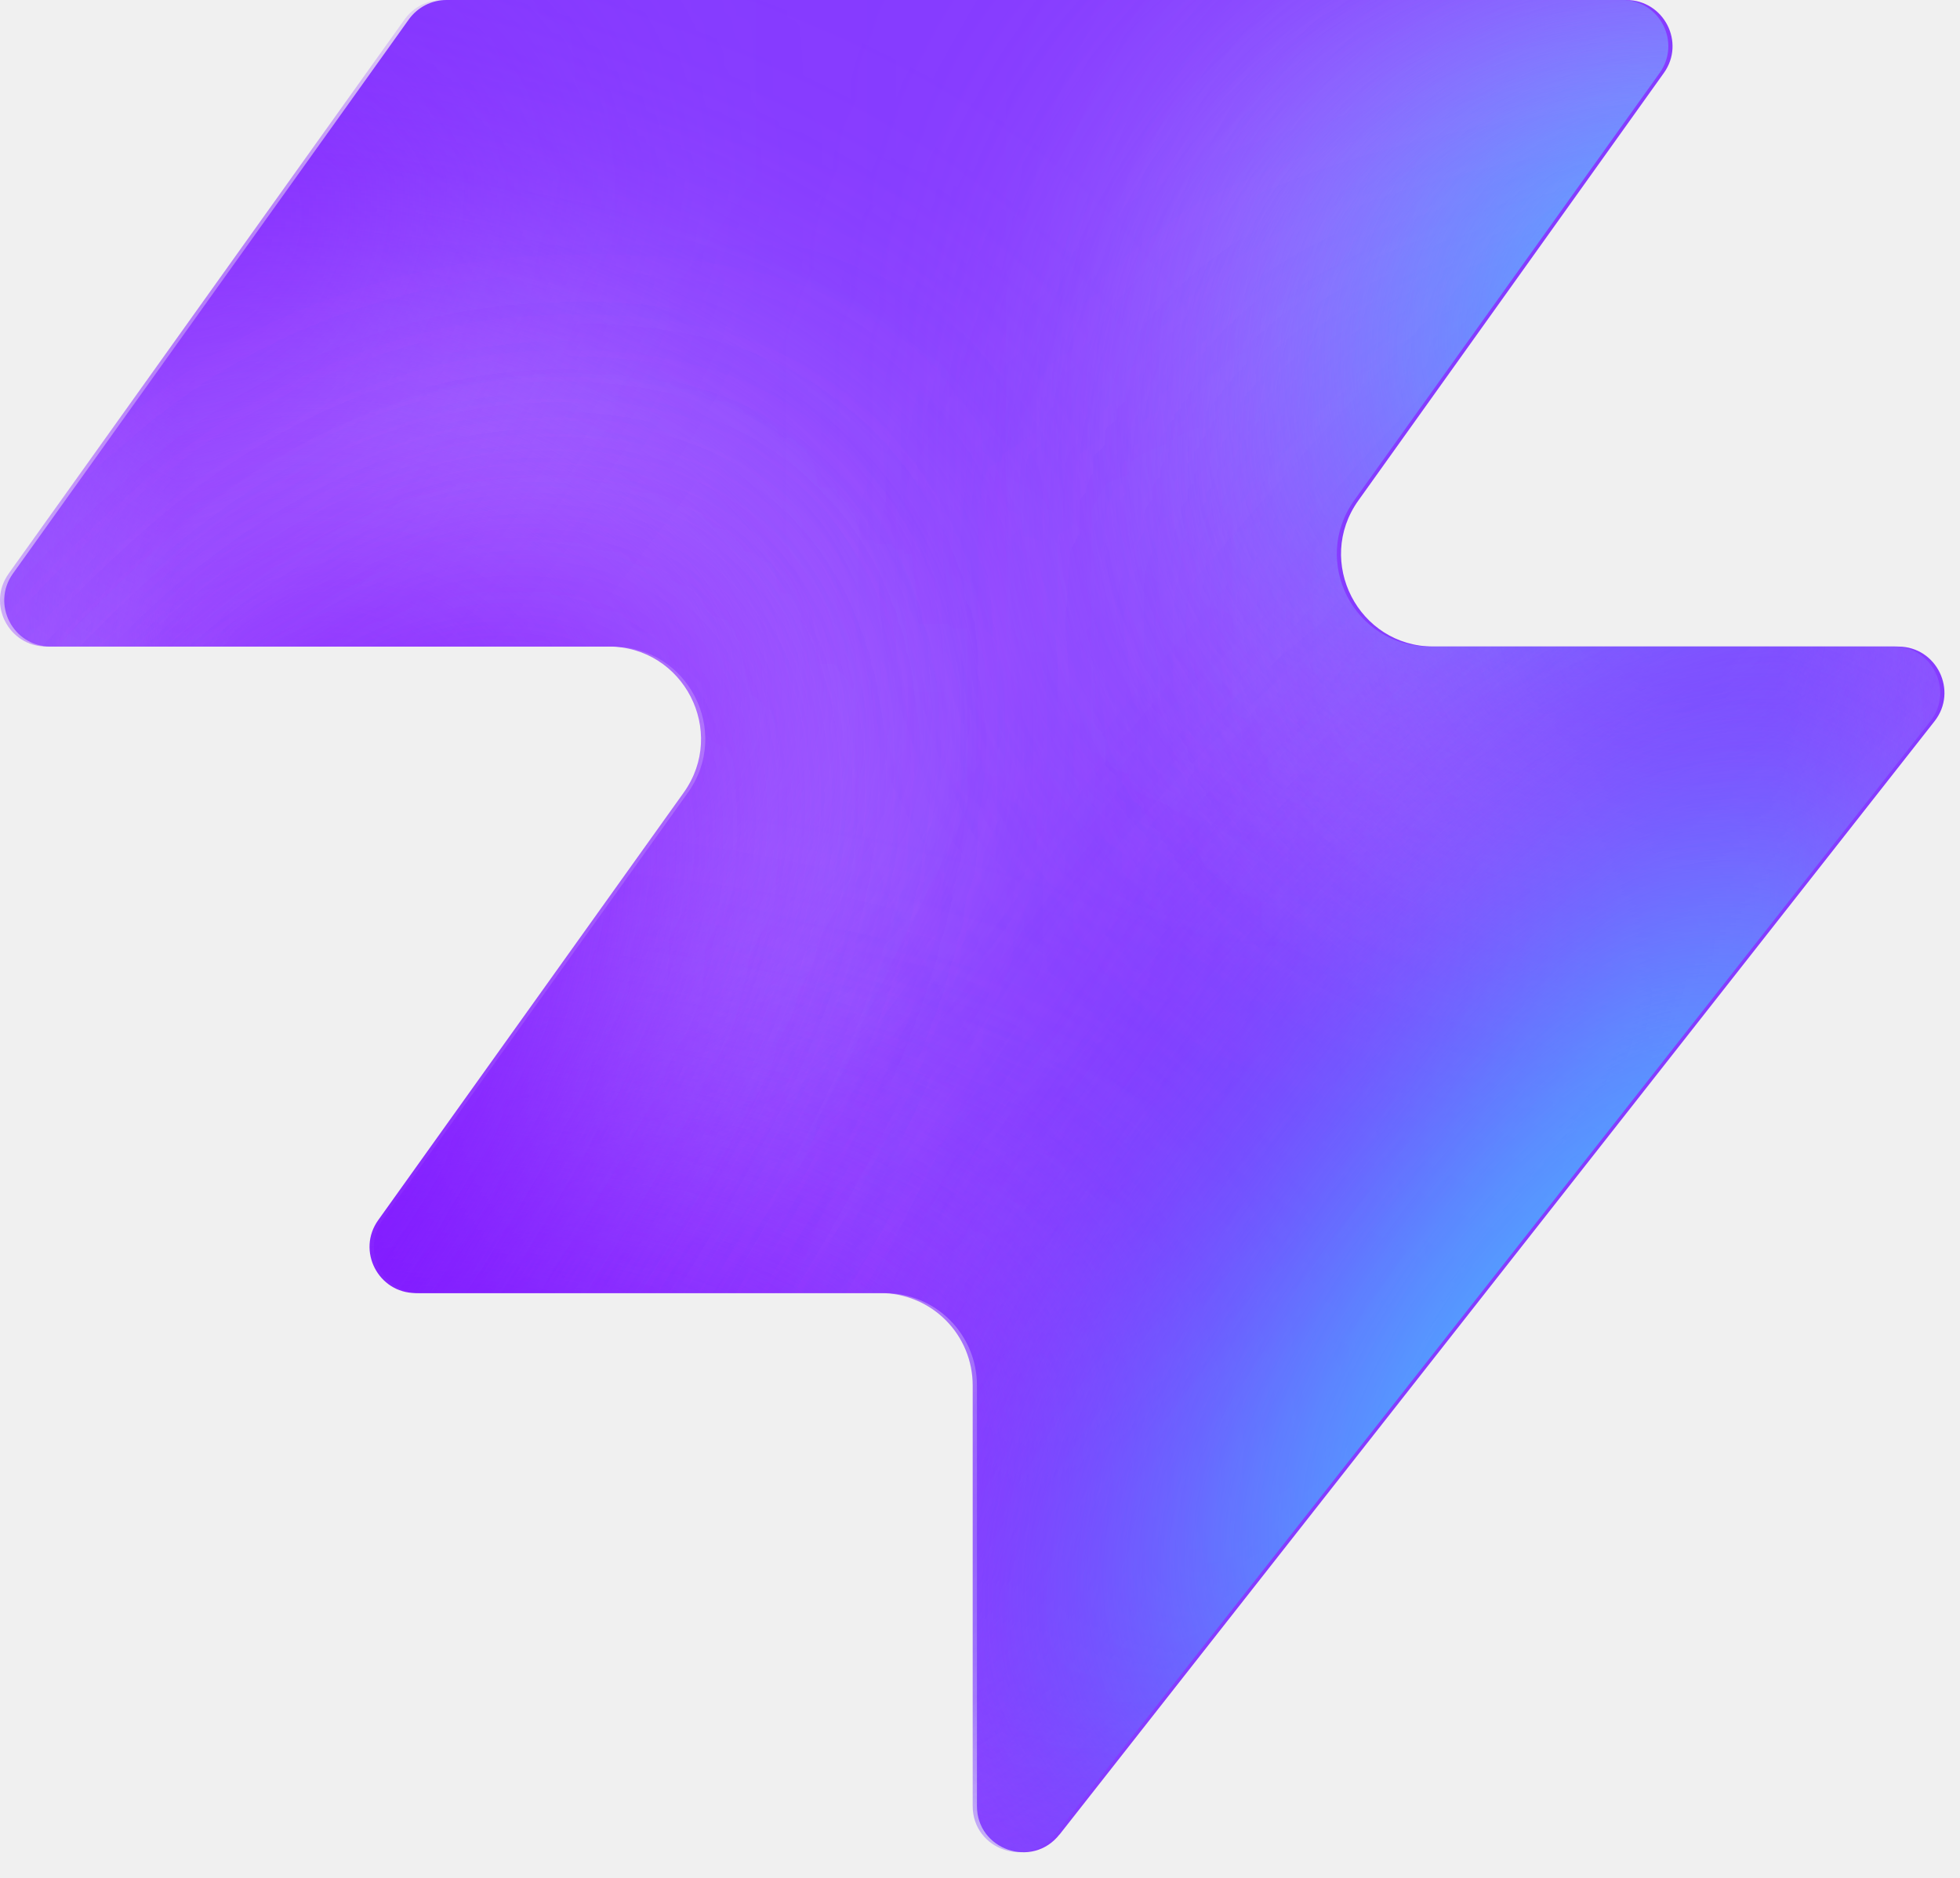
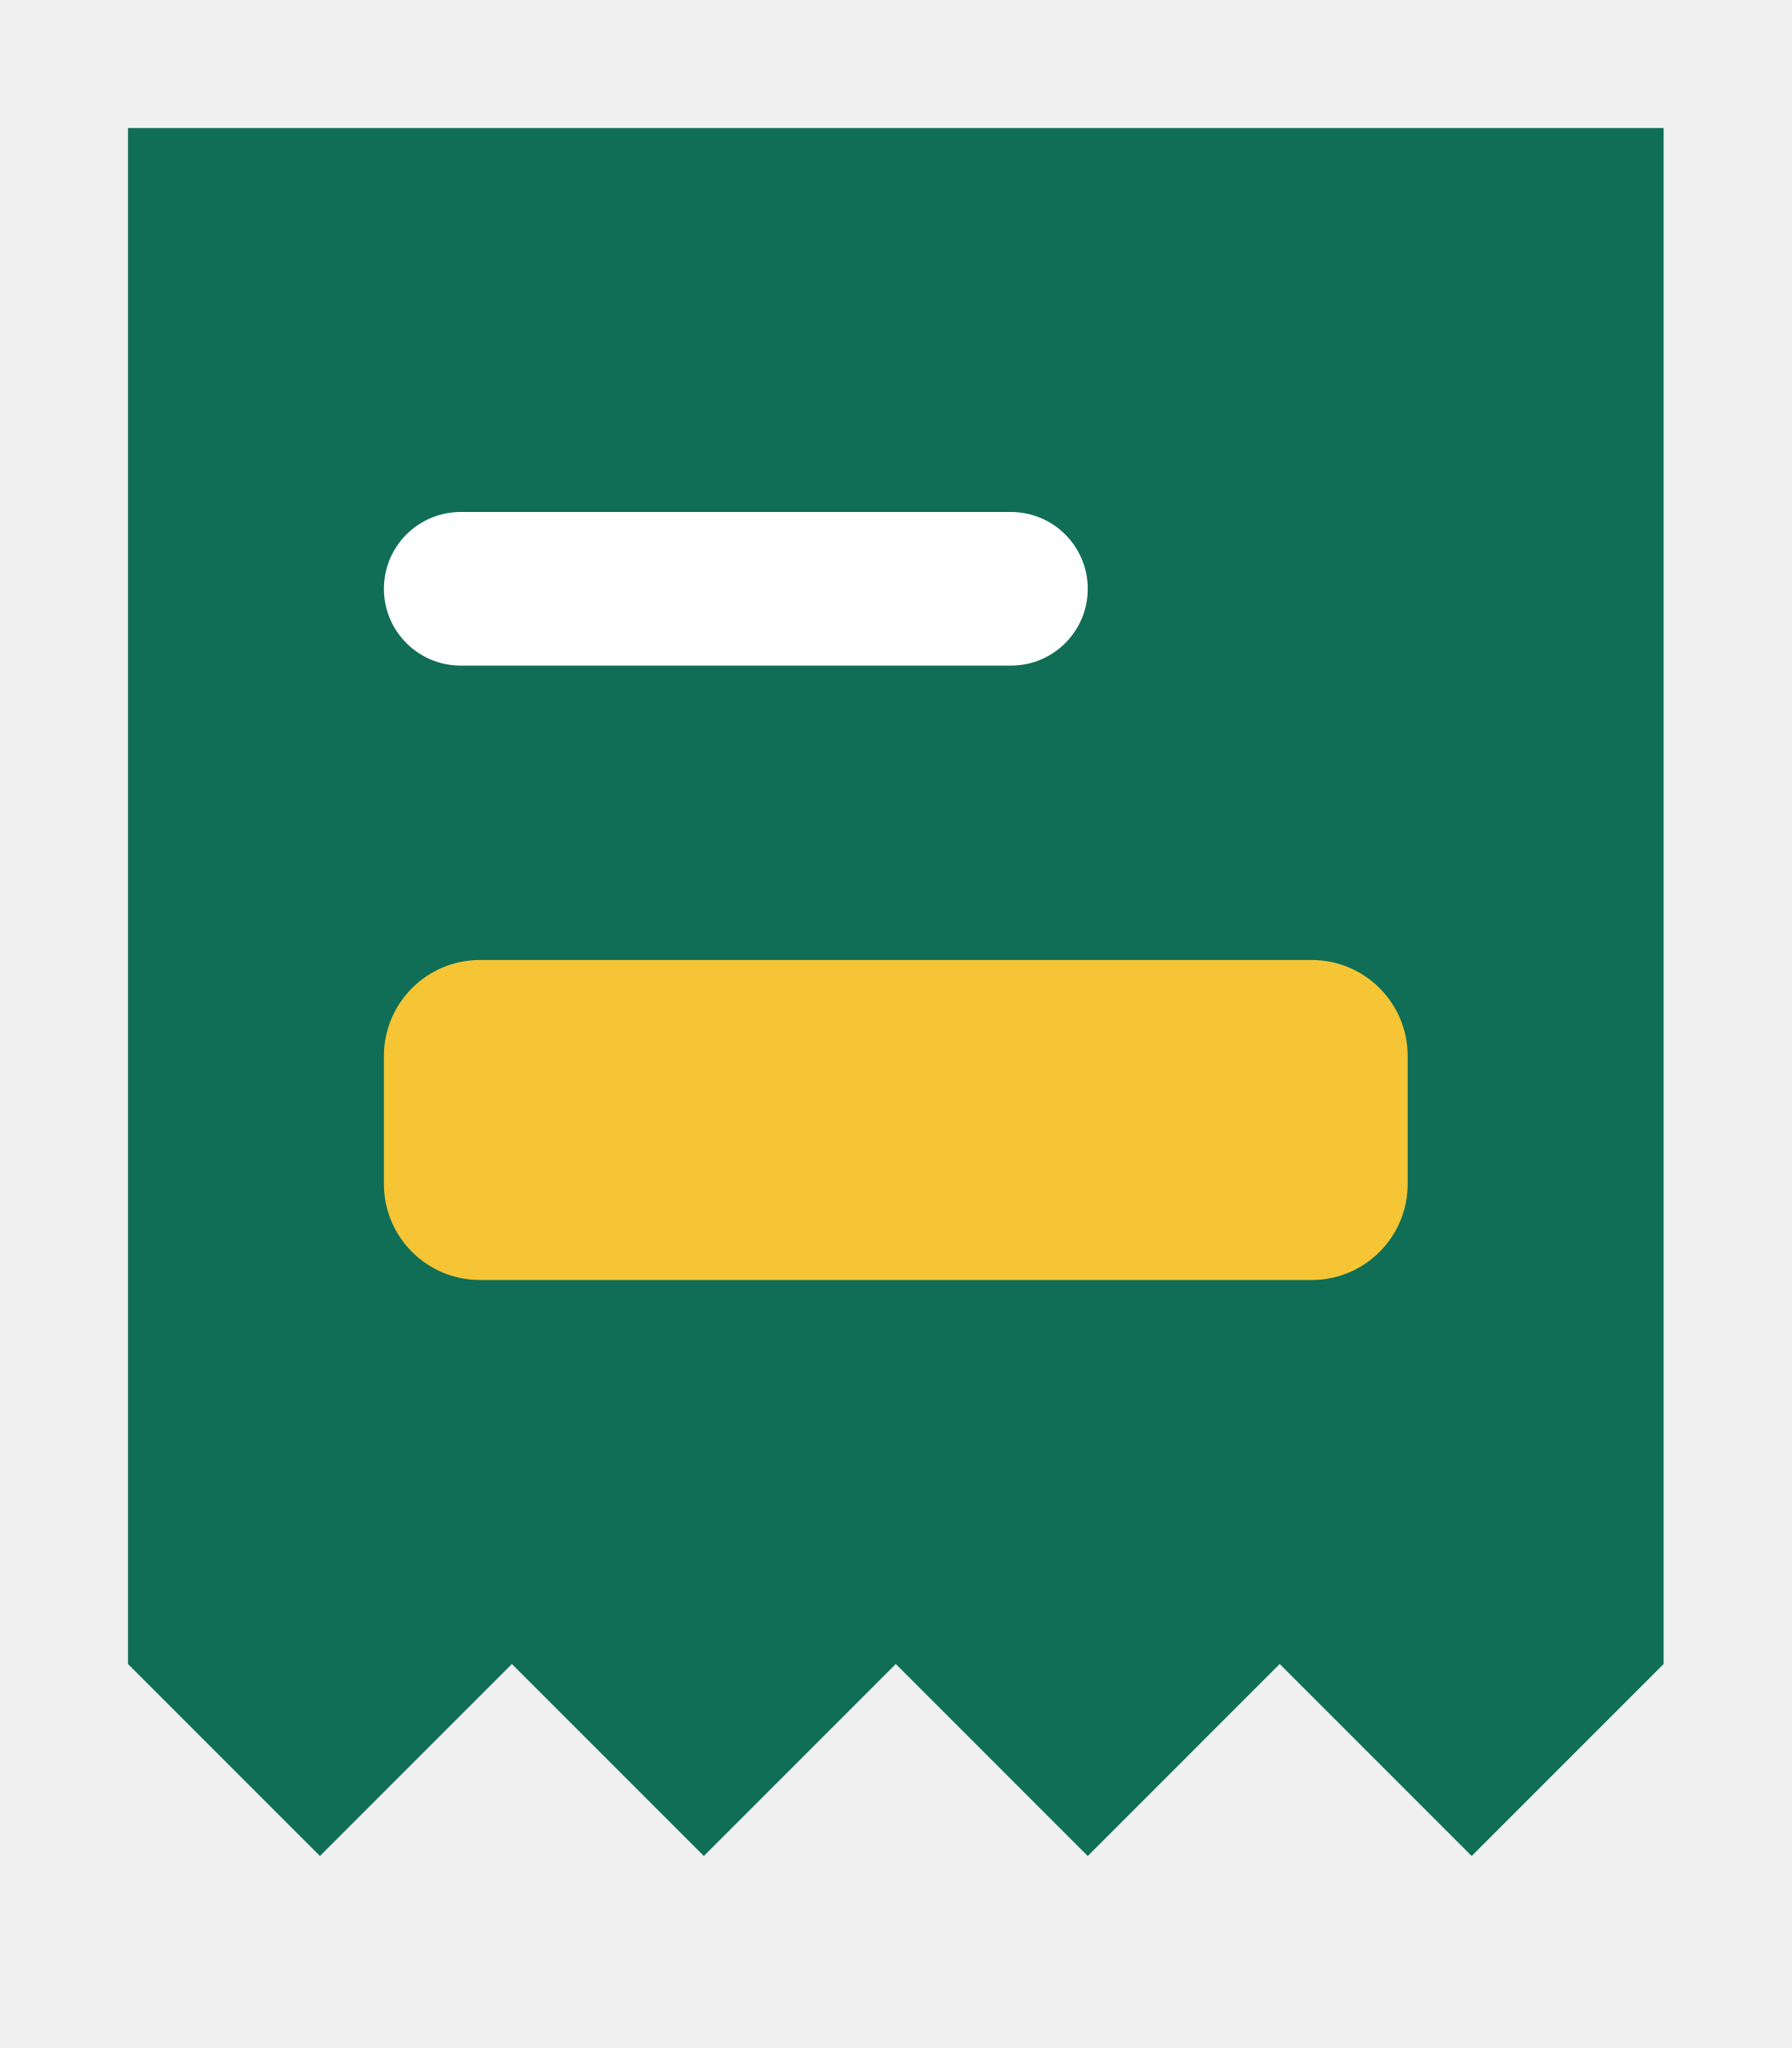
- <svg xmlns="http://www.w3.org/2000/svg" width="48" height="46" fill="none" viewBox="0 0 48 46">
-   <path fill="#863bff" d="M25.946 44.938c-.664.845-2.021.375-2.021-.698V33.937a2.26 2.26 0 0 0-2.262-2.262H10.287c-.92 0-1.456-1.04-.92-1.788l7.48-10.471c1.07-1.497 0-3.578-1.842-3.578H1.237c-.92 0-1.456-1.04-.92-1.788L10.013.474c.214-.297.556-.474.92-.474h28.894c.92 0 1.456 1.04.92 1.788l-7.48 10.471c-1.07 1.498 0 3.579 1.842 3.579h11.377c.943 0 1.473 1.088.89 1.83L25.947 44.94z" style="fill:#863bff;fill:color(display-p3 .525 .23 1);fill-opacity:1" />
-   <mask id="a" width="48" height="46" x="0" y="0" maskUnits="userSpaceOnUse" style="mask-type:alpha">
-     <path fill="#000" d="M25.842 44.938c-.664.844-2.021.375-2.021-.698V33.937a2.26 2.26 0 0 0-2.262-2.262H10.183c-.92 0-1.456-1.04-.92-1.788l7.48-10.471c1.07-1.498 0-3.579-1.842-3.579H1.133c-.92 0-1.456-1.04-.92-1.787L9.91.473c.214-.297.556-.474.92-.474h28.894c.92 0 1.456 1.04.92 1.788l-7.48 10.471c-1.07 1.498 0 3.578 1.842 3.578h11.377c.943 0 1.473 1.088.89 1.832L25.843 44.94z" style="fill:#000;fill-opacity:1" />
-   </mask>
-   <g mask="url(#a)">
-     <g filter="url(#b)">
-       <ellipse cx="5.508" cy="14.704" fill="#ede6ff" rx="5.508" ry="14.704" style="fill:#ede6ff;fill:color(display-p3 .927 .903 1);fill-opacity:1" transform="matrix(.00324 1 1 -.00324 -4.47 31.516)" />
-     </g>
-     <g filter="url(#c)">
-       <ellipse cx="10.399" cy="29.851" fill="#ede6ff" rx="10.399" ry="29.851" style="fill:#ede6ff;fill:color(display-p3 .927 .903 1);fill-opacity:1" transform="matrix(.00324 1 1 -.00324 -39.328 7.883)" />
-     </g>
-     <g filter="url(#d)">
-       <ellipse cx="5.508" cy="30.487" fill="#7e14ff" rx="5.508" ry="30.487" style="fill:#7e14ff;fill:color(display-p3 .492 .077 1);fill-opacity:1" transform="rotate(89.814 -25.913 -14.639)scale(1 -1)" />
-     </g>
-     <g filter="url(#e)">
-       <ellipse cx="5.508" cy="30.599" fill="#7e14ff" rx="5.508" ry="30.599" style="fill:#7e14ff;fill:color(display-p3 .492 .077 1);fill-opacity:1" transform="rotate(89.814 -32.644 -3.334)scale(1 -1)" />
-     </g>
-     <g filter="url(#f)">
-       <ellipse cx="5.508" cy="30.599" fill="#7e14ff" rx="5.508" ry="30.599" style="fill:#7e14ff;fill:color(display-p3 .492 .077 1);fill-opacity:1" transform="matrix(.00324 1 1 -.00324 -34.34 30.47)" />
-     </g>
-     <g filter="url(#g)">
-       <ellipse cx="14.072" cy="22.078" fill="#ede6ff" rx="14.072" ry="22.078" style="fill:#ede6ff;fill:color(display-p3 .927 .903 1);fill-opacity:1" transform="rotate(93.35 24.506 48.493)scale(-1 1)" />
-     </g>
-     <g filter="url(#h)">
-       <ellipse cx="3.47" cy="21.501" fill="#7e14ff" rx="3.47" ry="21.501" style="fill:#7e14ff;fill:color(display-p3 .492 .077 1);fill-opacity:1" transform="rotate(89.009 28.708 47.59)scale(-1 1)" />
-     </g>
-     <g filter="url(#i)">
-       <ellipse cx="3.47" cy="21.501" fill="#7e14ff" rx="3.47" ry="21.501" style="fill:#7e14ff;fill:color(display-p3 .492 .077 1);fill-opacity:1" transform="rotate(89.009 28.708 47.59)scale(-1 1)" />
-     </g>
-     <g filter="url(#j)">
-       <ellipse cx=".387" cy="8.972" fill="#7e14ff" rx="4.407" ry="29.108" style="fill:#7e14ff;fill:color(display-p3 .492 .077 1);fill-opacity:1" transform="rotate(39.51 .387 8.972)" />
-     </g>
-     <g filter="url(#k)">
-       <ellipse cx="47.523" cy="-6.092" fill="#7e14ff" rx="4.407" ry="29.108" style="fill:#7e14ff;fill:color(display-p3 .492 .077 1);fill-opacity:1" transform="rotate(37.892 47.523 -6.092)" />
-     </g>
-     <g filter="url(#l)">
-       <ellipse cx="41.412" cy="6.333" fill="#47bfff" rx="5.971" ry="9.665" style="fill:#47bfff;fill:color(display-p3 .28 .748 1);fill-opacity:1" transform="rotate(37.892 41.412 6.333)" />
-     </g>
-     <g filter="url(#m)">
-       <ellipse cx="-1.879" cy="38.332" fill="#7e14ff" rx="4.407" ry="29.108" style="fill:#7e14ff;fill:color(display-p3 .492 .077 1);fill-opacity:1" transform="rotate(37.892 -1.88 38.332)" />
-     </g>
-     <g filter="url(#n)">
-       <ellipse cx="-1.879" cy="38.332" fill="#7e14ff" rx="4.407" ry="29.108" style="fill:#7e14ff;fill:color(display-p3 .492 .077 1);fill-opacity:1" transform="rotate(37.892 -1.88 38.332)" />
-     </g>
-     <g filter="url(#o)">
-       <ellipse cx="35.651" cy="29.907" fill="#7e14ff" rx="4.407" ry="29.108" style="fill:#7e14ff;fill:color(display-p3 .492 .077 1);fill-opacity:1" transform="rotate(37.892 35.651 29.907)" />
-     </g>
-     <g filter="url(#p)">
-       <ellipse cx="38.418" cy="32.4" fill="#47bfff" rx="5.971" ry="15.297" style="fill:#47bfff;fill:color(display-p3 .28 .748 1);fill-opacity:1" transform="rotate(37.892 38.418 32.4)" />
-     </g>
-   </g>
-   <defs>
-     <filter id="b" width="60.045" height="41.654" x="-19.77" y="16.149" color-interpolation-filters="sRGB" filterUnits="userSpaceOnUse">
-       <feFlood flood-opacity="0" result="BackgroundImageFix" />
-       <feBlend in="SourceGraphic" in2="BackgroundImageFix" result="shape" />
-       <feGaussianBlur result="effect1_foregroundBlur_2002_17158" stdDeviation="7.659" />
-     </filter>
-     <filter id="c" width="90.34" height="51.437" x="-54.613" y="-7.533" color-interpolation-filters="sRGB" filterUnits="userSpaceOnUse">
-       <feFlood flood-opacity="0" result="BackgroundImageFix" />
-       <feBlend in="SourceGraphic" in2="BackgroundImageFix" result="shape" />
-       <feGaussianBlur result="effect1_foregroundBlur_2002_17158" stdDeviation="7.659" />
-     </filter>
-     <filter id="d" width="79.355" height="29.4" x="-49.64" y="2.03" color-interpolation-filters="sRGB" filterUnits="userSpaceOnUse">
-       <feFlood flood-opacity="0" result="BackgroundImageFix" />
-       <feBlend in="SourceGraphic" in2="BackgroundImageFix" result="shape" />
-       <feGaussianBlur result="effect1_foregroundBlur_2002_17158" stdDeviation="4.596" />
-     </filter>
-     <filter id="e" width="79.579" height="29.4" x="-45.045" y="20.029" color-interpolation-filters="sRGB" filterUnits="userSpaceOnUse">
-       <feFlood flood-opacity="0" result="BackgroundImageFix" />
-       <feBlend in="SourceGraphic" in2="BackgroundImageFix" result="shape" />
-       <feGaussianBlur result="effect1_foregroundBlur_2002_17158" stdDeviation="4.596" />
-     </filter>
-     <filter id="f" width="79.579" height="29.4" x="-43.513" y="21.178" color-interpolation-filters="sRGB" filterUnits="userSpaceOnUse">
-       <feFlood flood-opacity="0" result="BackgroundImageFix" />
-       <feBlend in="SourceGraphic" in2="BackgroundImageFix" result="shape" />
-       <feGaussianBlur result="effect1_foregroundBlur_2002_17158" stdDeviation="4.596" />
-     </filter>
-     <filter id="g" width="74.749" height="58.852" x="15.756" y="-17.901" color-interpolation-filters="sRGB" filterUnits="userSpaceOnUse">
-       <feFlood flood-opacity="0" result="BackgroundImageFix" />
-       <feBlend in="SourceGraphic" in2="BackgroundImageFix" result="shape" />
-       <feGaussianBlur result="effect1_foregroundBlur_2002_17158" stdDeviation="7.659" />
-     </filter>
-     <filter id="h" width="61.377" height="25.362" x="23.548" y="2.284" color-interpolation-filters="sRGB" filterUnits="userSpaceOnUse">
-       <feFlood flood-opacity="0" result="BackgroundImageFix" />
-       <feBlend in="SourceGraphic" in2="BackgroundImageFix" result="shape" />
-       <feGaussianBlur result="effect1_foregroundBlur_2002_17158" stdDeviation="4.596" />
-     </filter>
-     <filter id="i" width="61.377" height="25.362" x="23.548" y="2.284" color-interpolation-filters="sRGB" filterUnits="userSpaceOnUse">
-       <feFlood flood-opacity="0" result="BackgroundImageFix" />
-       <feBlend in="SourceGraphic" in2="BackgroundImageFix" result="shape" />
-       <feGaussianBlur result="effect1_foregroundBlur_2002_17158" stdDeviation="4.596" />
-     </filter>
-     <filter id="j" width="56.045" height="63.649" x="-27.636" y="-22.853" color-interpolation-filters="sRGB" filterUnits="userSpaceOnUse">
-       <feFlood flood-opacity="0" result="BackgroundImageFix" />
-       <feBlend in="SourceGraphic" in2="BackgroundImageFix" result="shape" />
-       <feGaussianBlur result="effect1_foregroundBlur_2002_17158" stdDeviation="4.596" />
-     </filter>
-     <filter id="k" width="54.814" height="64.646" x="20.116" y="-38.415" color-interpolation-filters="sRGB" filterUnits="userSpaceOnUse">
-       <feFlood flood-opacity="0" result="BackgroundImageFix" />
-       <feBlend in="SourceGraphic" in2="BackgroundImageFix" result="shape" />
-       <feGaussianBlur result="effect1_foregroundBlur_2002_17158" stdDeviation="4.596" />
-     </filter>
-     <filter id="l" width="33.541" height="35.313" x="24.641" y="-11.323" color-interpolation-filters="sRGB" filterUnits="userSpaceOnUse">
-       <feFlood flood-opacity="0" result="BackgroundImageFix" />
-       <feBlend in="SourceGraphic" in2="BackgroundImageFix" result="shape" />
-       <feGaussianBlur result="effect1_foregroundBlur_2002_17158" stdDeviation="4.596" />
-     </filter>
-     <filter id="m" width="54.814" height="64.646" x="-29.286" y="6.009" color-interpolation-filters="sRGB" filterUnits="userSpaceOnUse">
-       <feFlood flood-opacity="0" result="BackgroundImageFix" />
-       <feBlend in="SourceGraphic" in2="BackgroundImageFix" result="shape" />
-       <feGaussianBlur result="effect1_foregroundBlur_2002_17158" stdDeviation="4.596" />
-     </filter>
-     <filter id="n" width="54.814" height="64.646" x="-29.286" y="6.009" color-interpolation-filters="sRGB" filterUnits="userSpaceOnUse">
-       <feFlood flood-opacity="0" result="BackgroundImageFix" />
-       <feBlend in="SourceGraphic" in2="BackgroundImageFix" result="shape" />
-       <feGaussianBlur result="effect1_foregroundBlur_2002_17158" stdDeviation="4.596" />
-     </filter>
-     <filter id="o" width="54.814" height="64.646" x="8.244" y="-2.416" color-interpolation-filters="sRGB" filterUnits="userSpaceOnUse">
-       <feFlood flood-opacity="0" result="BackgroundImageFix" />
-       <feBlend in="SourceGraphic" in2="BackgroundImageFix" result="shape" />
-       <feGaussianBlur result="effect1_foregroundBlur_2002_17158" stdDeviation="4.596" />
-     </filter>
-     <filter id="p" width="39.409" height="43.623" x="18.713" y="10.588" color-interpolation-filters="sRGB" filterUnits="userSpaceOnUse">
-       <feFlood flood-opacity="0" result="BackgroundImageFix" />
-       <feBlend in="SourceGraphic" in2="BackgroundImageFix" result="shape" />
-       <feGaussianBlur result="effect1_foregroundBlur_2002_17158" stdDeviation="4.596" />
-     </filter>
-   </defs>
+ <svg xmlns="http://www.w3.org/2000/svg" viewBox="0 0 28 32">
+   <path d="M2 2h24v24l-3 3-3-3-3 3-3-3-3 3-3-3-3 3-3-3z" fill="#0f6e55" />
+   <rect x="6" y="15" width="16" height="5" rx="1.5" fill="#f5c535" />
+   <rect x="6" y="8" width="11" height="2.4" rx="1.2" fill="#fff" />
</svg>
